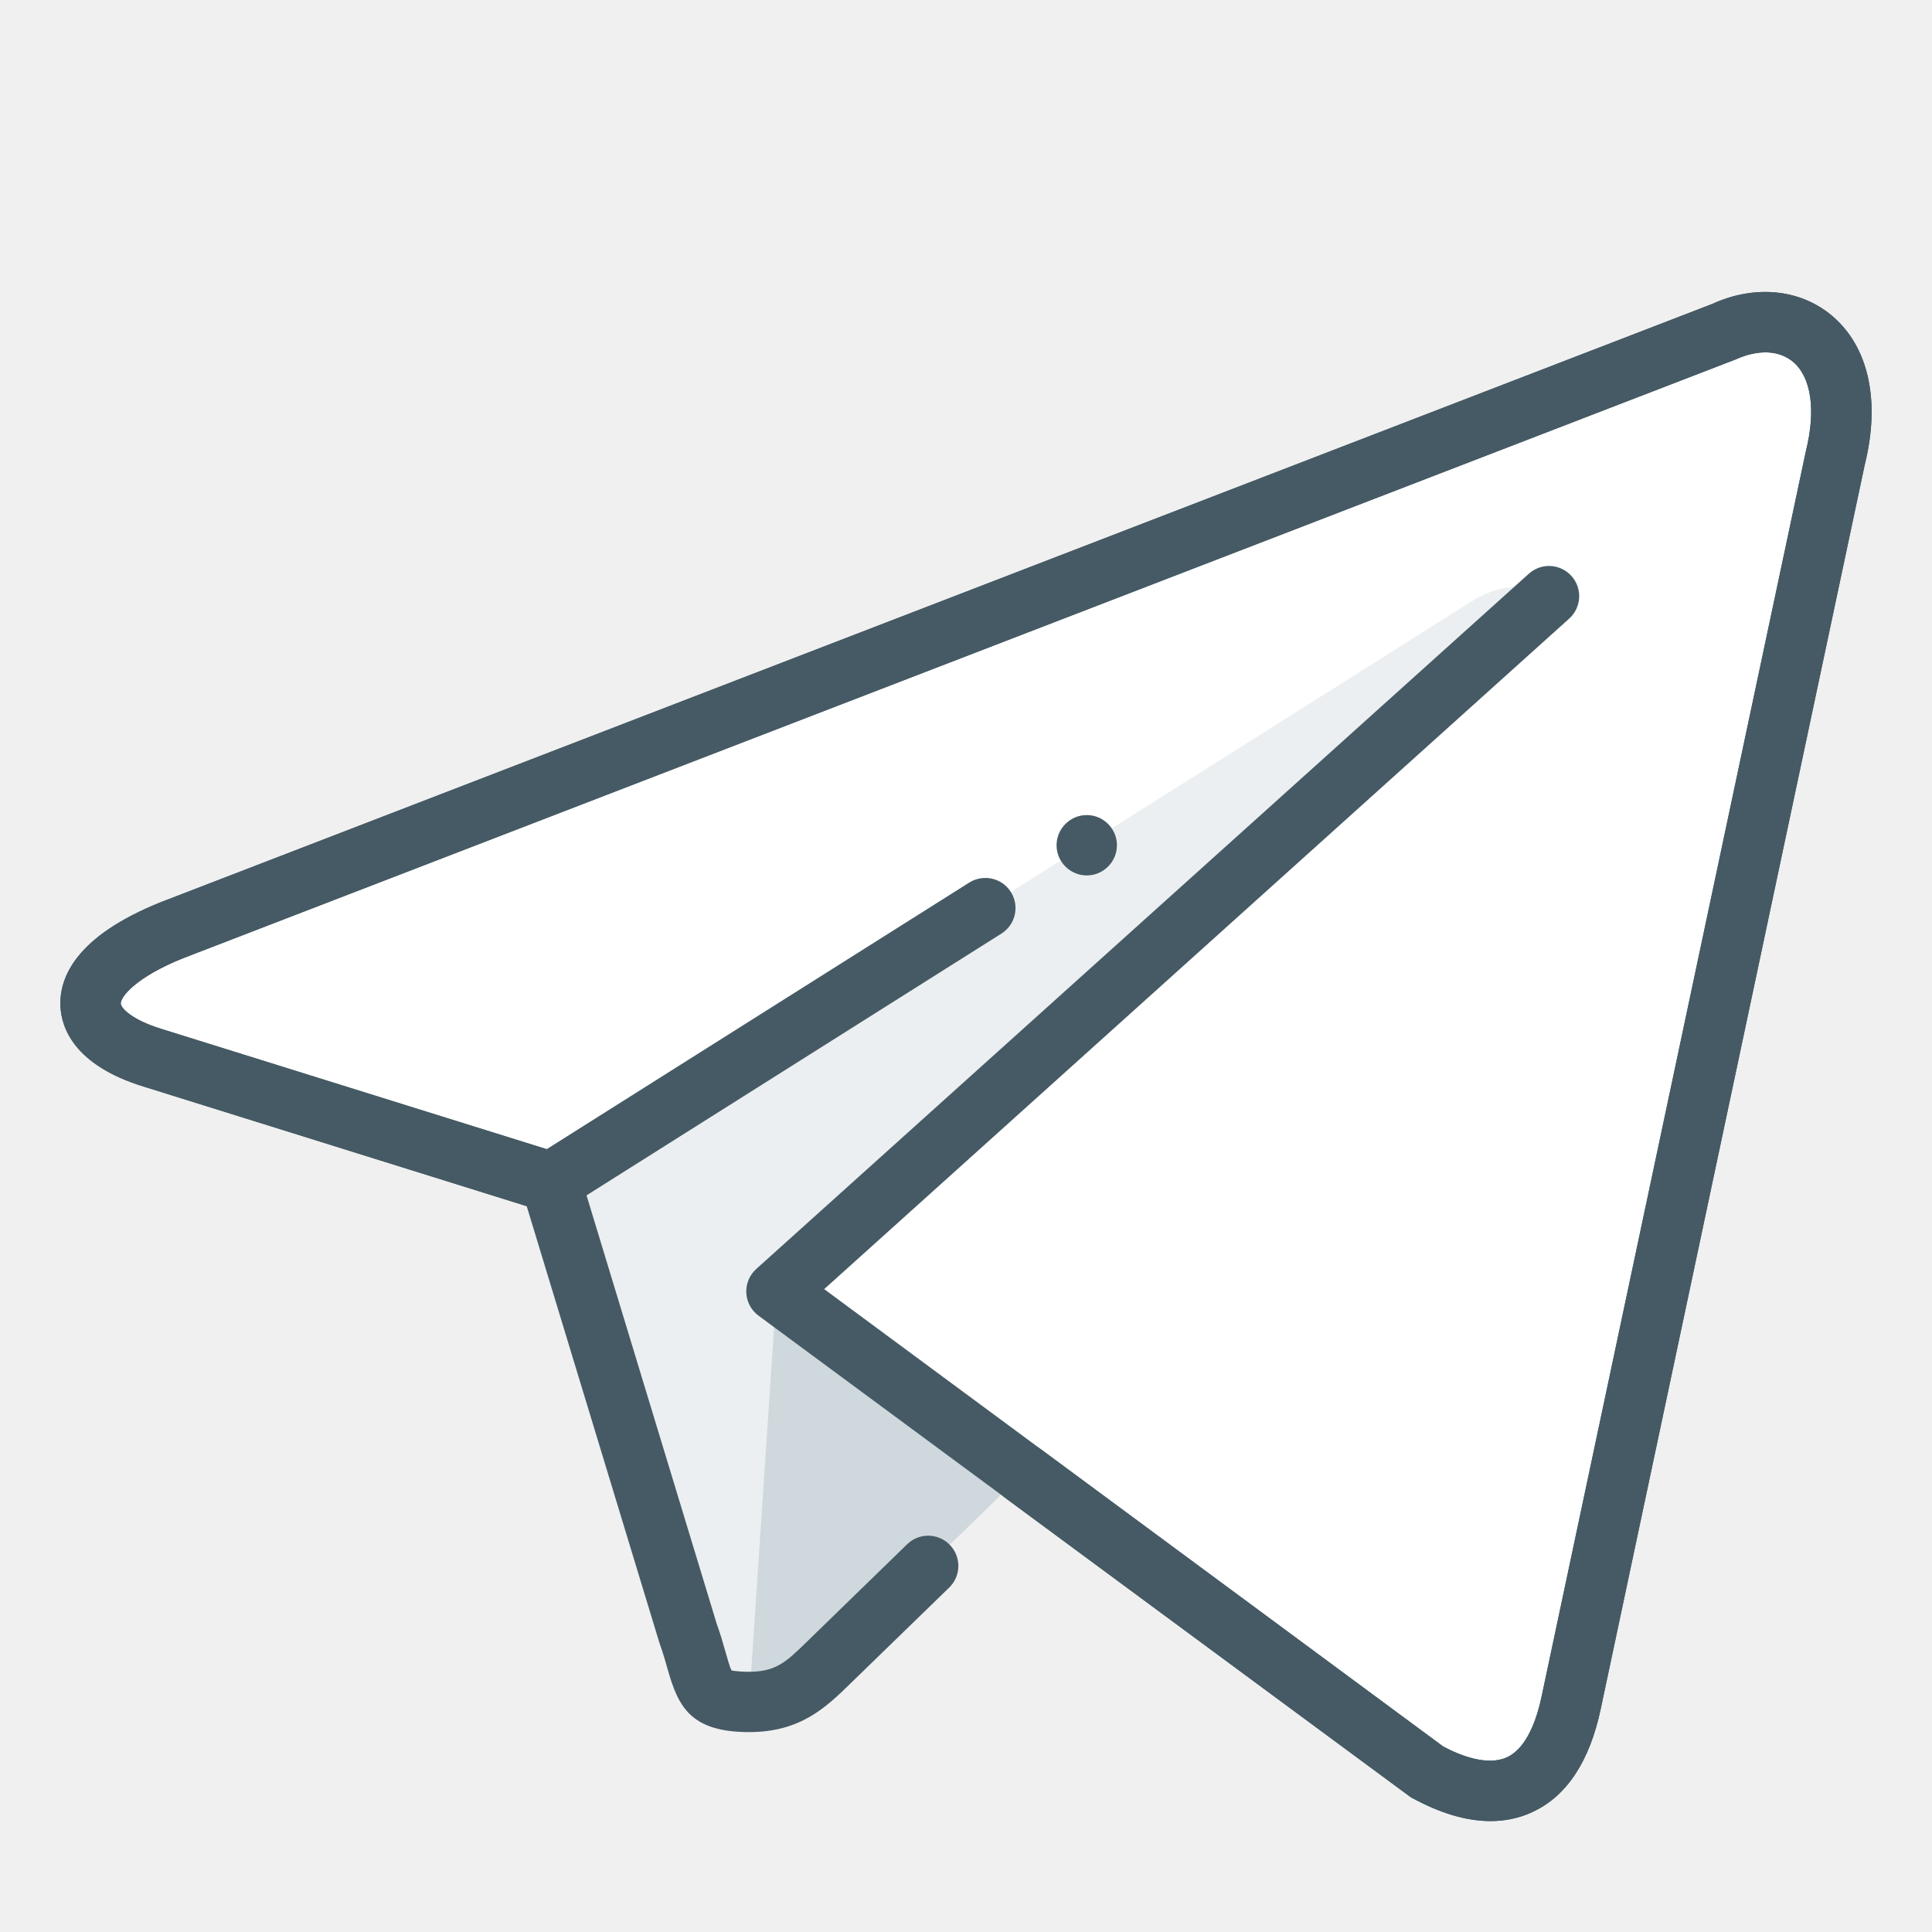
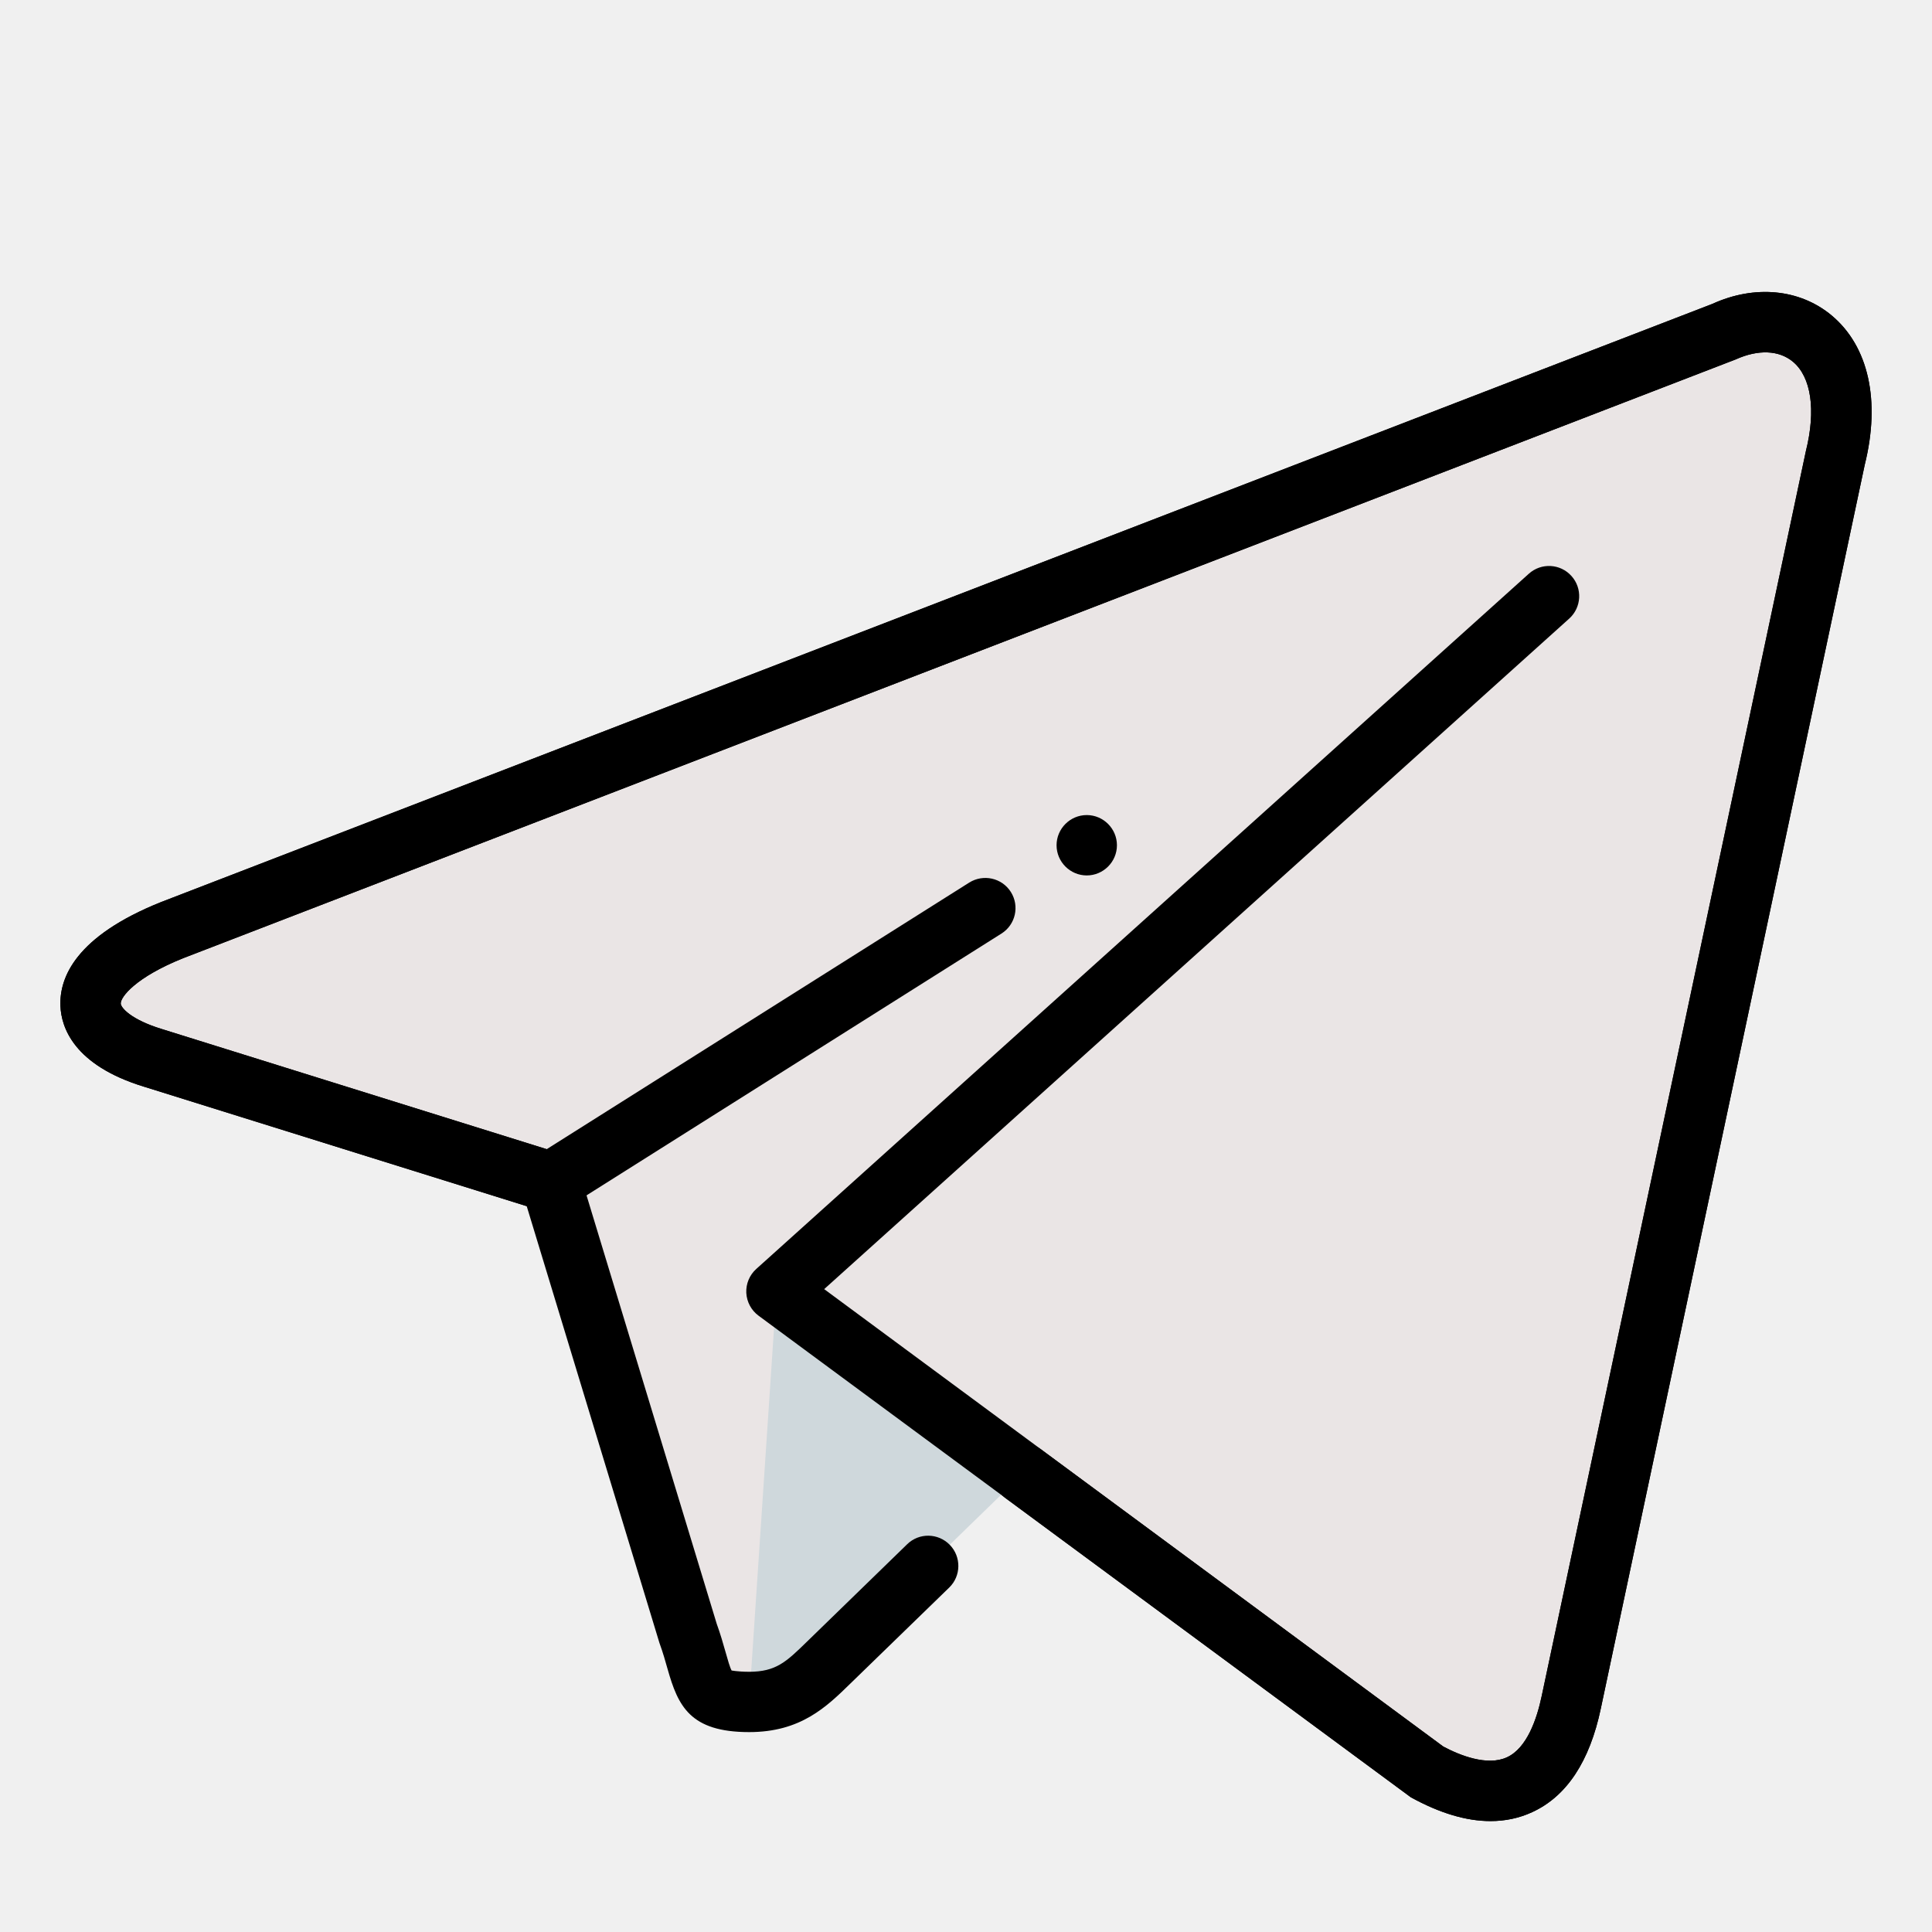
<svg xmlns="http://www.w3.org/2000/svg" enable-background="new 0 0 32 32" height="32px" version="1.1" viewBox="0 0 32 32" width="32px" xml:space="preserve">
  <g id="telegram">
-     <g>
-       <path d="M12.408,28.188c-0.865,0-0.717-0.327-1.016-1.148l-2.54-8.362L28.408,7.076L12.408,28.188z" fill="#ECEFF1" />
-       <path d="M12.408,28.188c0.667,0,0.962-0.305,1.333-0.667l3.556-3.458l-4.436-2.674L12.408,28.188z" fill="#CFD8DC" />
-       <path d="M12.861,21.391l10.747,7.94c1.228,0.676,2.111,0.326,2.417-1.139L30.4,7.577    c0.448-1.796-0.684-2.61-1.858-2.078L2.854,15.405c-1.754,0.703-1.742,1.682-0.32,2.117l6.592,2.058l15.261-9.628    c0.721-0.437,1.382-0.202,0.84,0.28L12.861,21.391z" fill="#FFFFFF" />
-       <path d="M24.687,30.163c-0.402,0-0.843-0.132-1.32-0.395l-10.803-7.976c-0.121-0.089-0.195-0.228-0.203-0.378    c-0.007-0.15,0.053-0.295,0.165-0.396L25.322,9.503c0.205-0.185,0.521-0.169,0.706,0.037c0.185,0.205,0.168,0.521-0.037,0.706    l-12.34,11.106l10.254,7.576c0.271,0.145,0.729,0.329,1.055,0.178c0.332-0.152,0.496-0.637,0.576-1.017l4.375-20.617    c0.17-0.681,0.088-1.229-0.215-1.481c-0.231-0.192-0.575-0.206-0.947-0.038L3.033,15.871C2.244,16.188,1.996,16.514,2,16.622    c0.003,0.071,0.173,0.267,0.68,0.422l6.375,1.99l6.999-4.416c0.234-0.146,0.542-0.077,0.689,0.156    c0.147,0.233,0.078,0.542-0.156,0.689l-7.194,4.539C9.269,20.08,9.116,20.1,8.977,20.057l-6.592-2.058    c-1.17-0.358-1.37-0.99-1.384-1.335c-0.02-0.473,0.253-1.157,1.667-1.723l25.695-9.908c0.697-0.318,1.445-0.25,1.974,0.191    c0.613,0.511,0.813,1.413,0.549,2.474l-4.371,20.598c-0.184,0.878-0.566,1.457-1.137,1.719    C25.163,30.114,24.933,30.163,24.687,30.163z" fill="#455A64" />
-     </g>
-     <path d="M24.687,30.163c-0.402,0-0.843-0.132-1.32-0.395l-6.72-4.959c-0.222-0.164-0.27-0.478-0.105-0.699   c0.164-0.222,0.478-0.27,0.699-0.105l6.664,4.923c0.271,0.145,0.729,0.329,1.055,0.178c0.332-0.152,0.496-0.637,0.576-1.017   l4.375-20.617c0.17-0.681,0.088-1.229-0.215-1.481c-0.231-0.192-0.575-0.206-0.947-0.038L3.033,15.871   C2.244,16.188,1.996,16.514,2,16.622c0.003,0.071,0.173,0.267,0.68,0.422l6.594,2.058c0.158,0.049,0.281,0.174,0.33,0.332   l2.267,7.461c0.061,0.167,0.108,0.333,0.149,0.477c0.032,0.114,0.072,0.256,0.099,0.298c-0.004-0.005,0.076,0.019,0.289,0.02   c0.447,0,0.617-0.167,0.957-0.498l1.66-1.614c0.198-0.194,0.514-0.188,0.707,0.01c0.192,0.198,0.188,0.515-0.01,0.707L14.09,27.88   c-0.402,0.393-0.828,0.809-1.682,0.809c-0.98,0-1.178-0.434-1.351-1.046c-0.035-0.124-0.075-0.267-0.135-0.432l-2.198-7.233   l-6.339-1.979c-1.17-0.358-1.37-0.99-1.384-1.335c-0.02-0.473,0.253-1.157,1.667-1.723l25.695-9.908   c0.697-0.318,1.445-0.25,1.974,0.191c0.613,0.511,0.813,1.413,0.549,2.474l-4.371,20.598c-0.184,0.878-0.566,1.457-1.137,1.719   C25.163,30.114,24.933,30.163,24.687,30.163z" fill="#455A64" />
-     <g>
-       <g>
-         <g>
-           <g>
-             <g>
-               <g>
-                 <path d="M18.5,14c0,0.275-0.225,0.5-0.5,0.5l0,0c-0.275,0-0.5-0.225-0.5-0.5l0,0c0-0.275,0.225-0.5,0.5-0.5         l0,0C18.275,13.5,18.5,13.725,18.5,14L18.5,14z" fill="#455A64" />
-               </g>
-             </g>
-           </g>
-         </g>
-       </g>
-     </g>
+     <path d="M12.408,28.188c-0.865,0-0.717-0.327-1.016-1.148l-2.54-8.362L28.408,7.076L12.408,28.188z" fill="#eae5e5" />
+     <path d="M12.408,28.188c0.667,0,0.962-0.305,1.333-0.667l3.556-3.458l-4.436-2.674L12.408,28.188z" fill="#CFD8DC" />
+     <path d="M12.861,21.391l10.747,7.94c1.228,0.676,2.111,0.326,2.417-1.139L30.4,7.577    c0.448-1.796-0.684-2.61-1.858-2.078L2.854,15.405c-1.754,0.703-1.742,1.682-0.32,2.117l6.592,2.058l15.261-9.628    c0.721-0.437,1.382-0.202,0.84,0.28L12.861,21.391z" fill="#eae5e5" />
+     <path d="M24.687,30.163c-0.402,0-0.843-0.132-1.32-0.395l-10.803-7.976c-0.121-0.089-0.195-0.228-0.203-0.378    c-0.007-0.15,0.053-0.295,0.165-0.396L25.322,9.503c0.205-0.185,0.521-0.169,0.706,0.037c0.185,0.205,0.168,0.521-0.037,0.706    l-12.34,11.106l10.254,7.576c0.271,0.145,0.729,0.329,1.055,0.178c0.332-0.152,0.496-0.637,0.576-1.017l4.375-20.617    c0.17-0.681,0.088-1.229-0.215-1.481c-0.231-0.192-0.575-0.206-0.947-0.038L3.033,15.871C2.244,16.188,1.996,16.514,2,16.622    c0.003,0.071,0.173,0.267,0.68,0.422l6.375,1.99l6.999-4.416c0.234-0.146,0.542-0.077,0.689,0.156    c0.147,0.233,0.078,0.542-0.156,0.689l-7.194,4.539C9.269,20.08,9.116,20.1,8.977,20.057l-6.592-2.058    c-1.17-0.358-1.37-0.99-1.384-1.335c-0.02-0.473,0.253-1.157,1.667-1.723l25.695-9.908c0.697-0.318,1.445-0.25,1.974,0.191    c0.613,0.511,0.813,1.413,0.549,2.474l-4.371,20.598c-0.184,0.878-0.566,1.457-1.137,1.719    C25.163,30.114,24.933,30.163,24.687,30.163z" fill="#000000" />
+   </g>
+   <g>
+     <path d="M24.687,30.163c-0.402,0-0.843-0.132-1.32-0.395l-6.72-4.959c-0.222-0.164-0.27-0.478-0.105-0.699   c0.164-0.222,0.478-0.27,0.699-0.105l6.664,4.923c0.271,0.145,0.729,0.329,1.055,0.178c0.332-0.152,0.496-0.637,0.576-1.017   l4.375-20.617c0.17-0.681,0.088-1.229-0.215-1.481c-0.231-0.192-0.575-0.206-0.947-0.038L3.033,15.871   C2.244,16.188,1.996,16.514,2,16.622c0.003,0.071,0.173,0.267,0.68,0.422l6.594,2.058c0.158,0.049,0.281,0.174,0.33,0.332   l2.267,7.461c0.061,0.167,0.108,0.333,0.149,0.477c0.032,0.114,0.072,0.256,0.099,0.298c-0.004-0.005,0.076,0.019,0.289,0.02   c0.447,0,0.617-0.167,0.957-0.498l1.66-1.614c0.198-0.194,0.514-0.188,0.707,0.01c0.192,0.198,0.188,0.515-0.01,0.707L14.09,27.88   c-0.402,0.393-0.828,0.809-1.682,0.809c-0.98,0-1.178-0.434-1.351-1.046c-0.035-0.124-0.075-0.267-0.135-0.432l-2.198-7.233   l-6.339-1.979c-1.17-0.358-1.37-0.99-1.384-1.335c-0.02-0.473,0.253-1.157,1.667-1.723l25.695-9.908   c0.697-0.318,1.445-0.25,1.974,0.191c0.613,0.511,0.813,1.413,0.549,2.474l-4.371,20.598c-0.184,0.878-0.566,1.457-1.137,1.719   C25.163,30.114,24.933,30.163,24.687,30.163z" fill="#000000" />
+     <path d="M18.5,14c0,0.275-0.225,0.5-0.5,0.5l0,0c-0.275,0-0.5-0.225-0.5-0.5l0,0c0-0.275,0.225-0.5,0.5-0.5         l0,0C18.275,13.5,18.5,13.725,18.5,14L18.5,14z" fill="#000000" />
  </g>
</svg>
